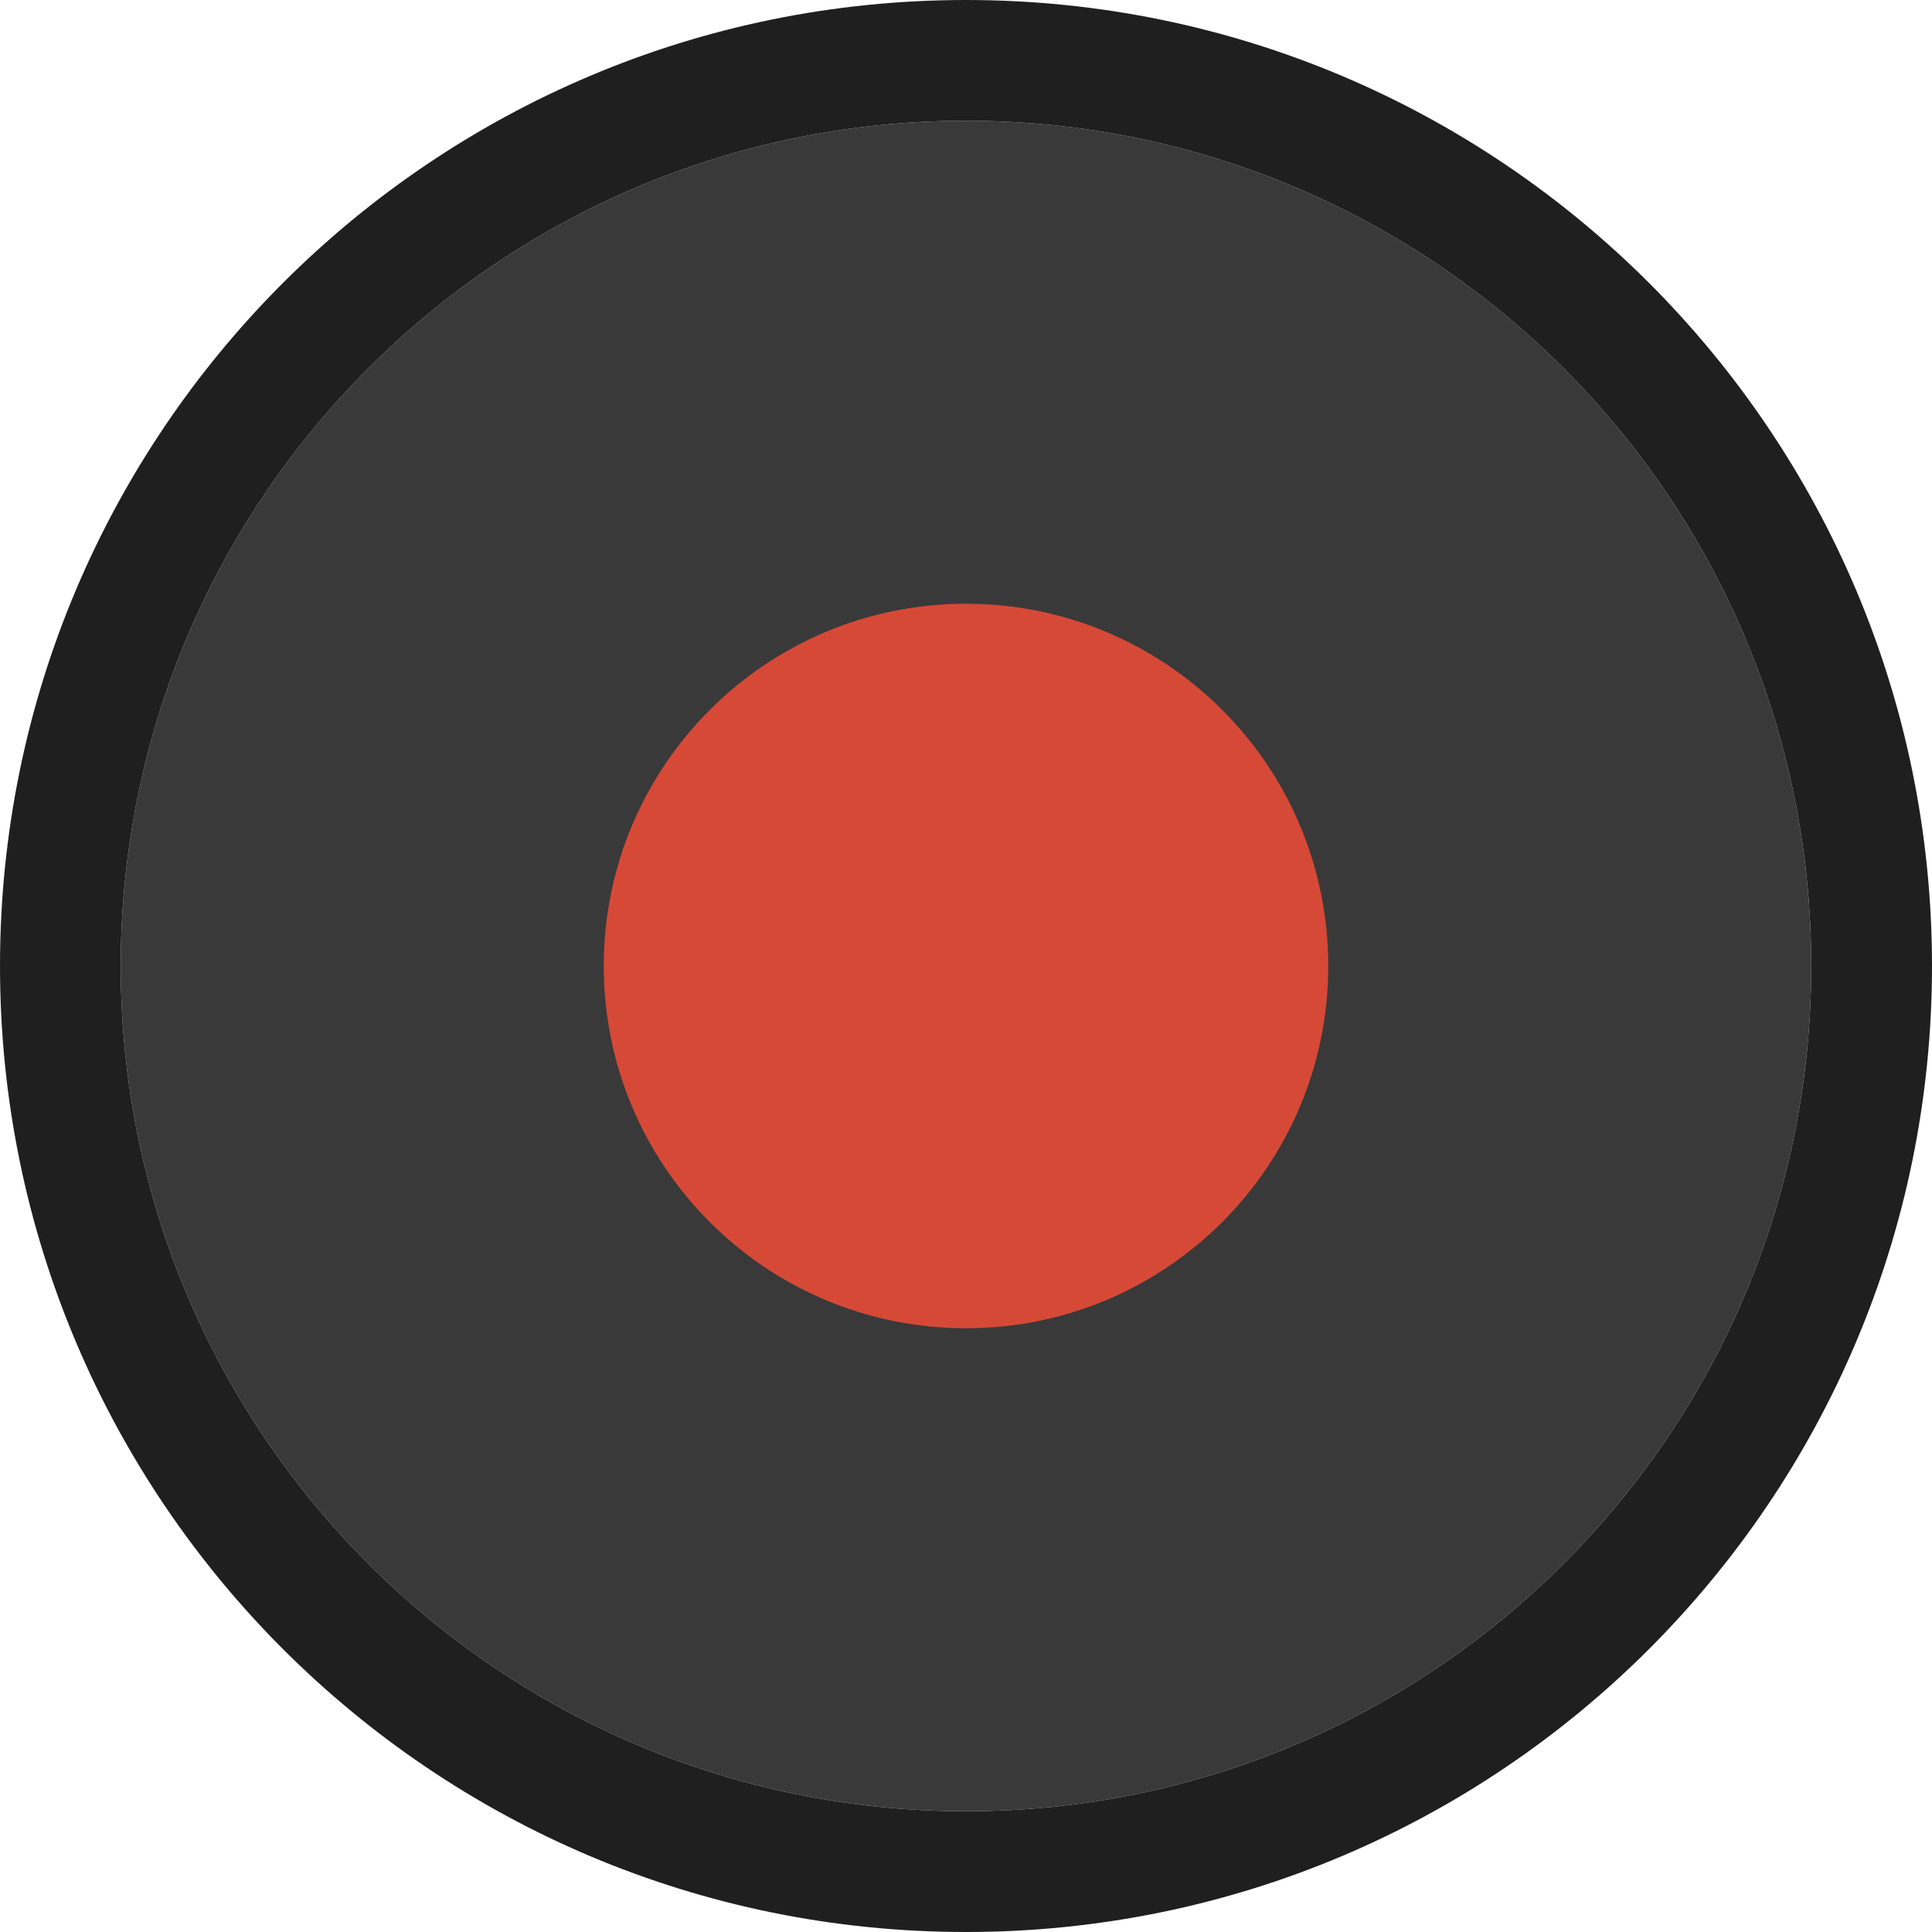
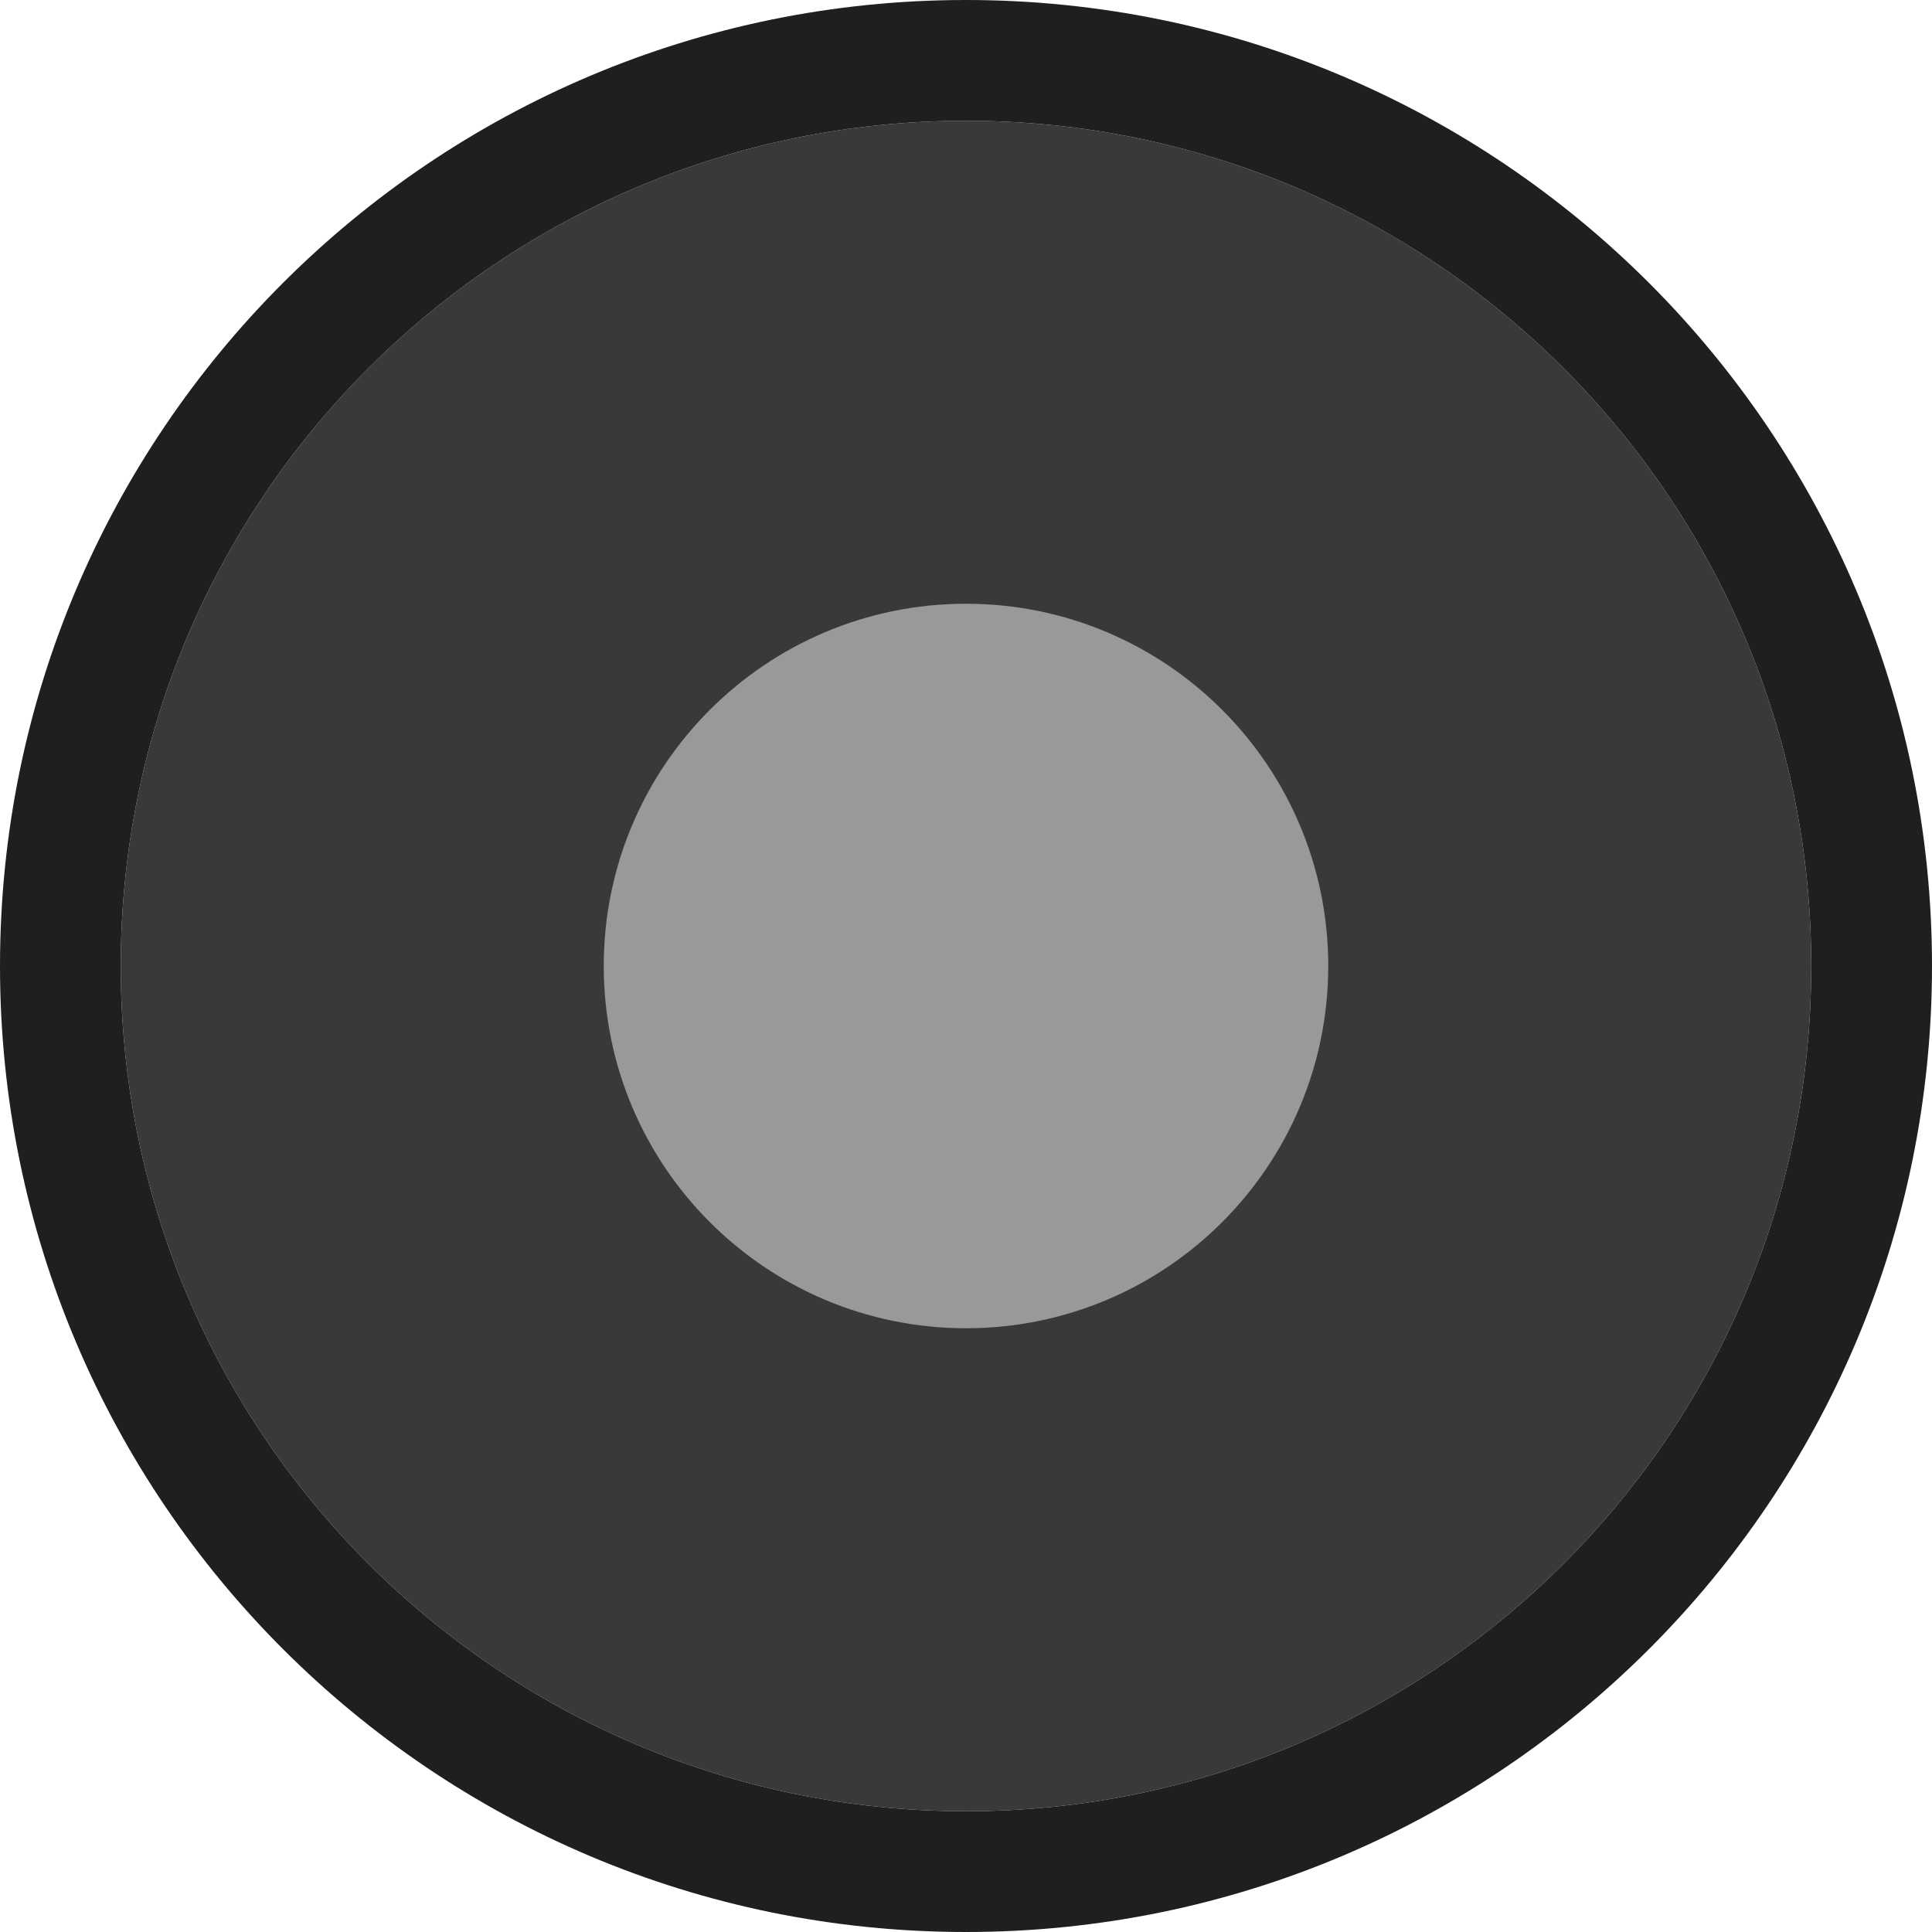
- <svg xmlns="http://www.w3.org/2000/svg" viewBox="0 0 16 16">
-   <g transform="translate(0 -1036.362)">
-     <path style="fill:#393939" d="m 15,8 c 0,3.866 -3.134,7 -7,7 C 4.134,15 1,11.866 1,8 1,4.134 4.134,1 8,1 c 3.866,0 7,3.134 7,7 z" transform="translate(0 1036.362)" />
-     <path style="fill:#1f1f1f" d="M 8 0 C 3.582 8.8817842e-16 -3.006854e-17 3.582 0 8 C 0 12.418 3.582 16 8 16 C 12.418 16 16 12.418 16 8 C 16 3.582 12.418 -1.8064254e-15 8 0 z M 8 1 C 11.866 1 15 4.134 15 8 C 15 11.866 11.866 15 8 15 C 4.134 15 1 11.866 1 8 C 1 4.134 4.134 1 8 1 z " transform="translate(0 1036.362)" />
-     <path style="fill:#d64937" d="M 11,8 C 11,9.657 9.657,11 8,11 6.343,11 5,9.657 5,8 5,6.343 6.343,5 8,5 c 1.657,0 3,1.343 3,3 z" transform="translate(0 1036.362)" />
+ <svg xmlns="http://www.w3.org/2000/svg" viewBox="0 0 16 16" id="svg2" version="1.1" width="100%" height="100%">
+   <defs id="defs14" />
+   <g transform="translate(0 -1036.362)" id="g4">
+     <path style="fill:#393939" d="m 15,8 c 0,3.866 -3.134,7 -7,7 C 4.134,15 1,11.866 1,8 1,4.134 4.134,1 8,1 c 3.866,0 7,3.134 7,7 z" transform="translate(0 1036.362)" id="path6" />
+     <path style="fill:#1f1f1f" d="M 8 0 C 3.582 8.8817842e-16 -3.006854e-17 3.582 0 8 C 0 12.418 3.582 16 8 16 C 12.418 16 16 12.418 16 8 C 16 3.582 12.418 -1.8064254e-15 8 0 z M 8 1 C 11.866 1 15 4.134 15 8 C 15 11.866 11.866 15 8 15 C 4.134 15 1 11.866 1 8 C 1 4.134 4.134 1 8 1 z " transform="translate(0 1036.362)" id="path8" />
+     <path style="fill:#999999;color:#000000;fill-opacity:1;fill-rule:nonzero;stroke-width:1;stroke-linecap:butt;stroke-linejoin:miter;stroke-miterlimit:4;stroke-opacity:1;stroke-dasharray:none;stroke-dashoffset:0;marker:none;visibility:visible;display:inline;overflow:visible;enable-background:accumulate" d="M 11,8 C 11,9.657 9.657,11 8,11 6.343,11 5,9.657 5,8 5,6.343 6.343,5 8,5 c 1.657,0 3,1.343 3,3 z" transform="translate(0 1036.362)" id="path10" />
  </g>
</svg>
